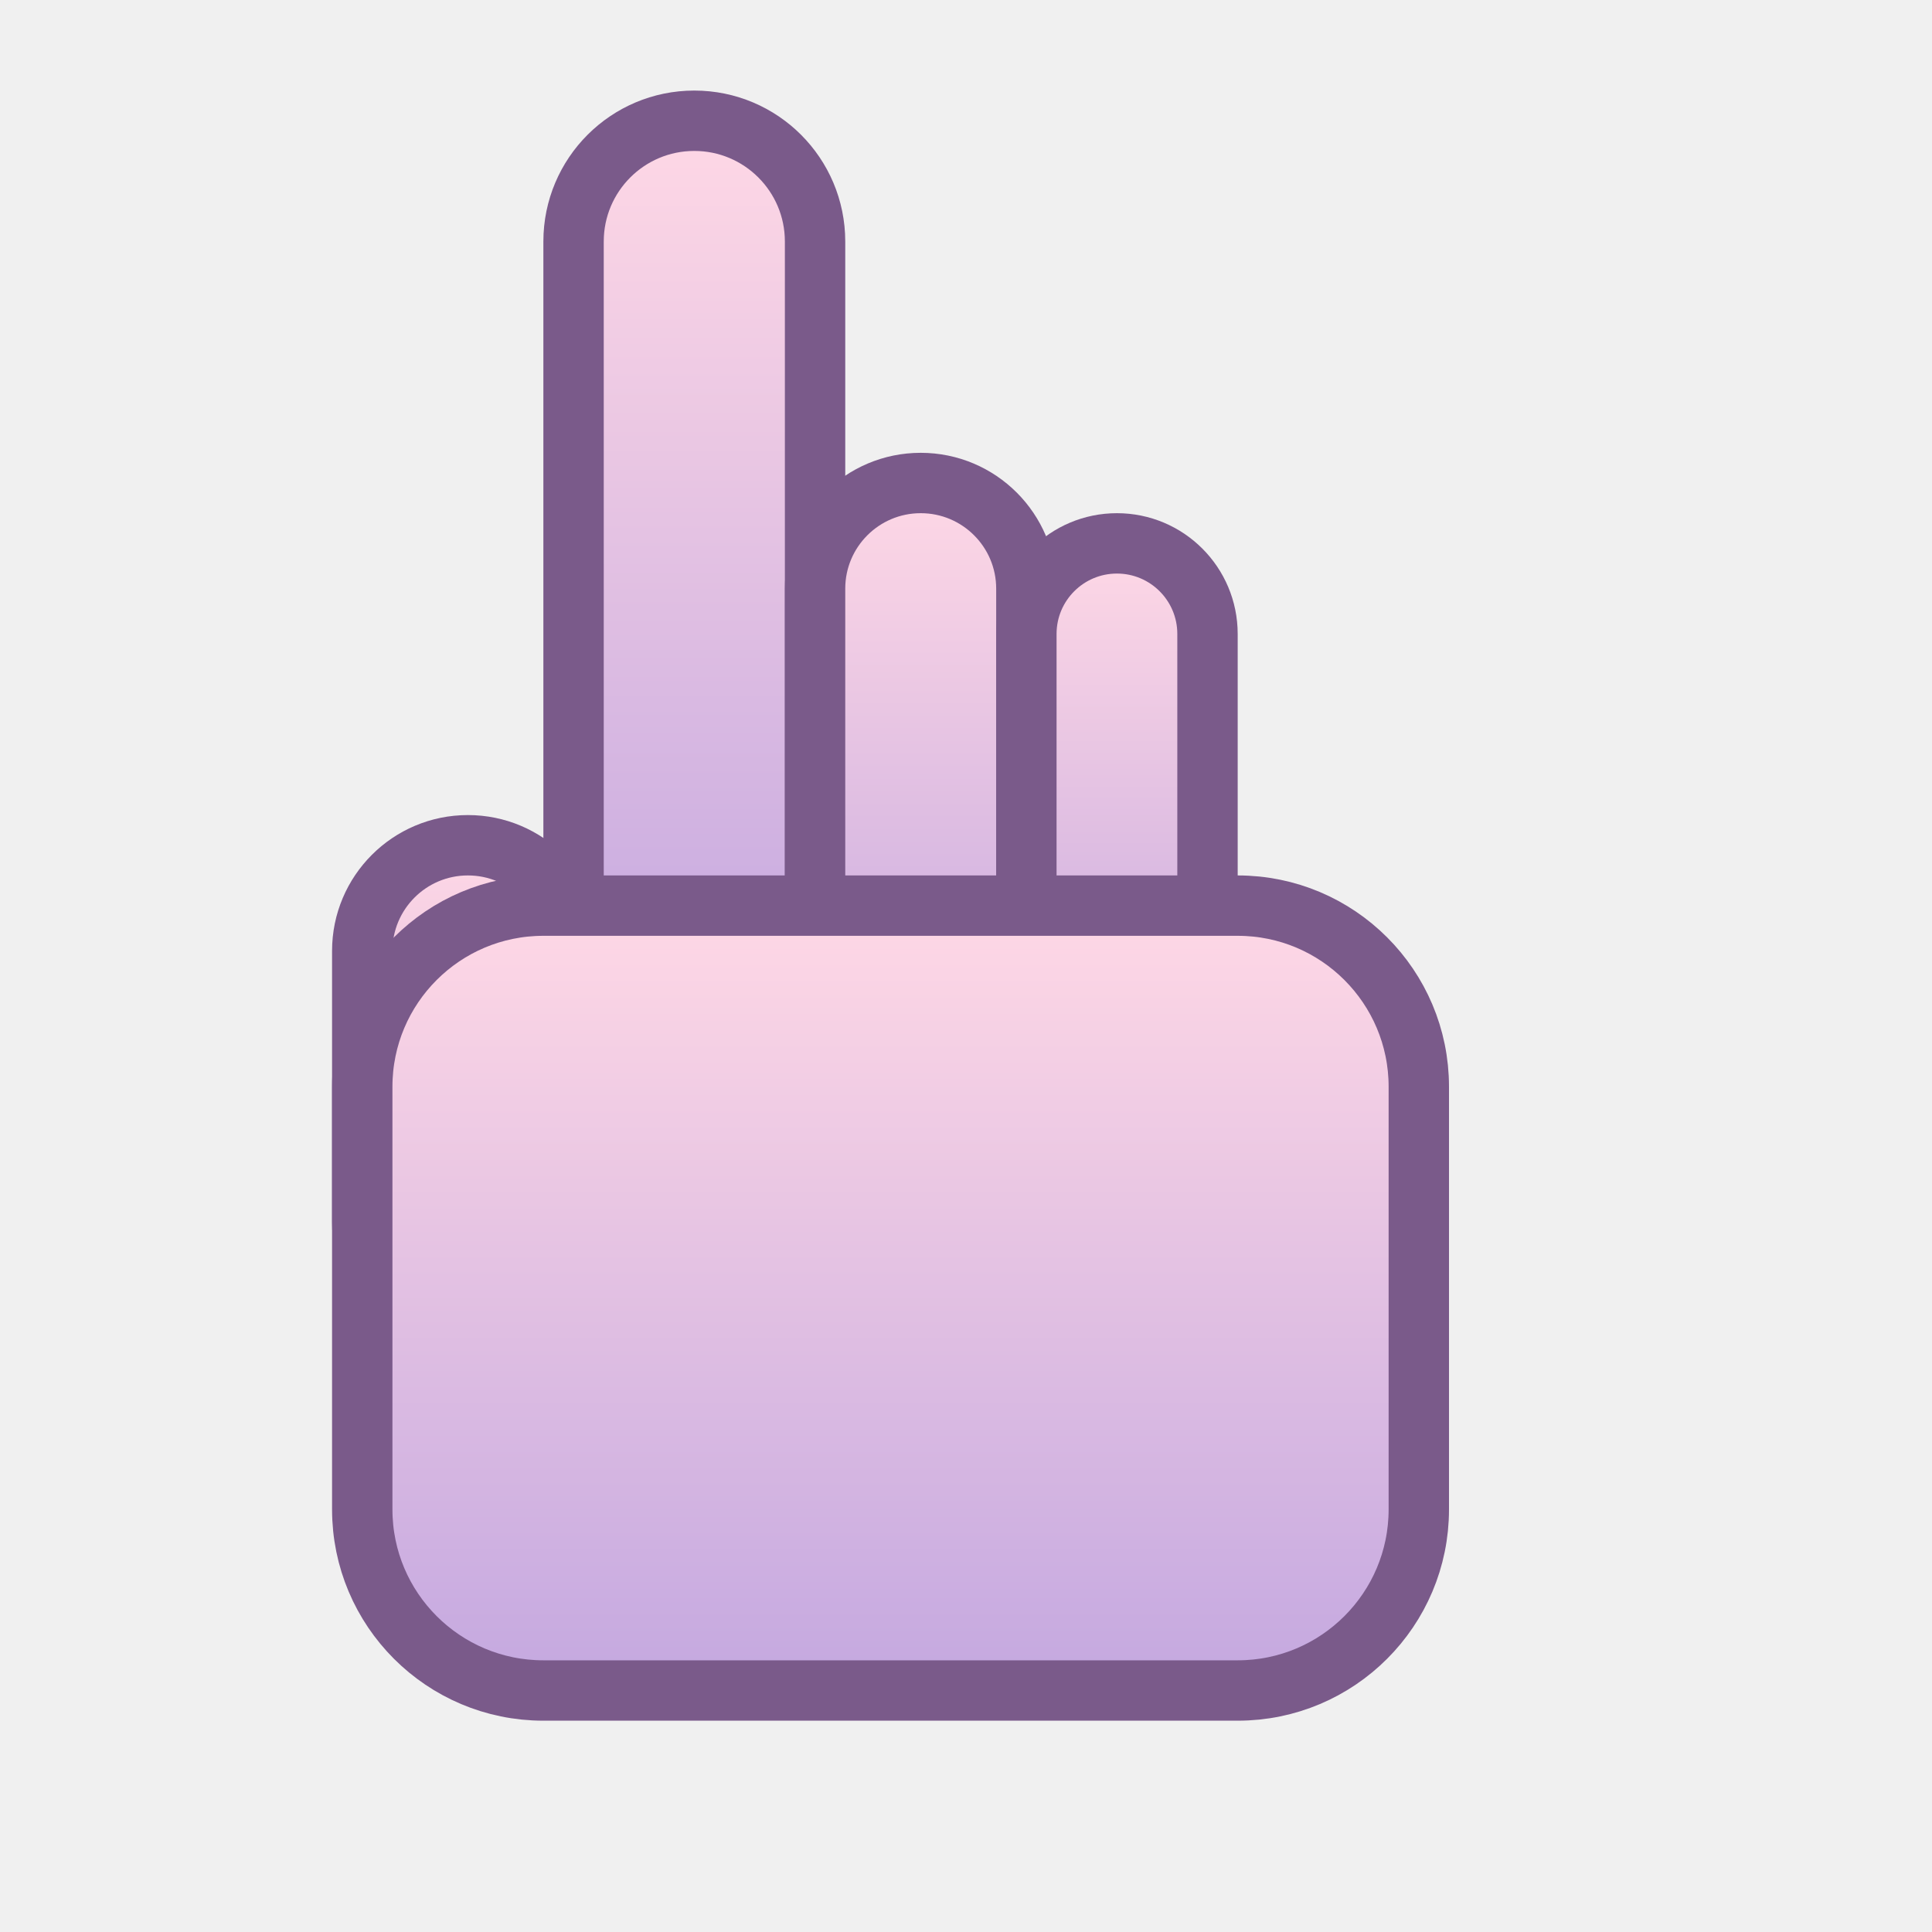
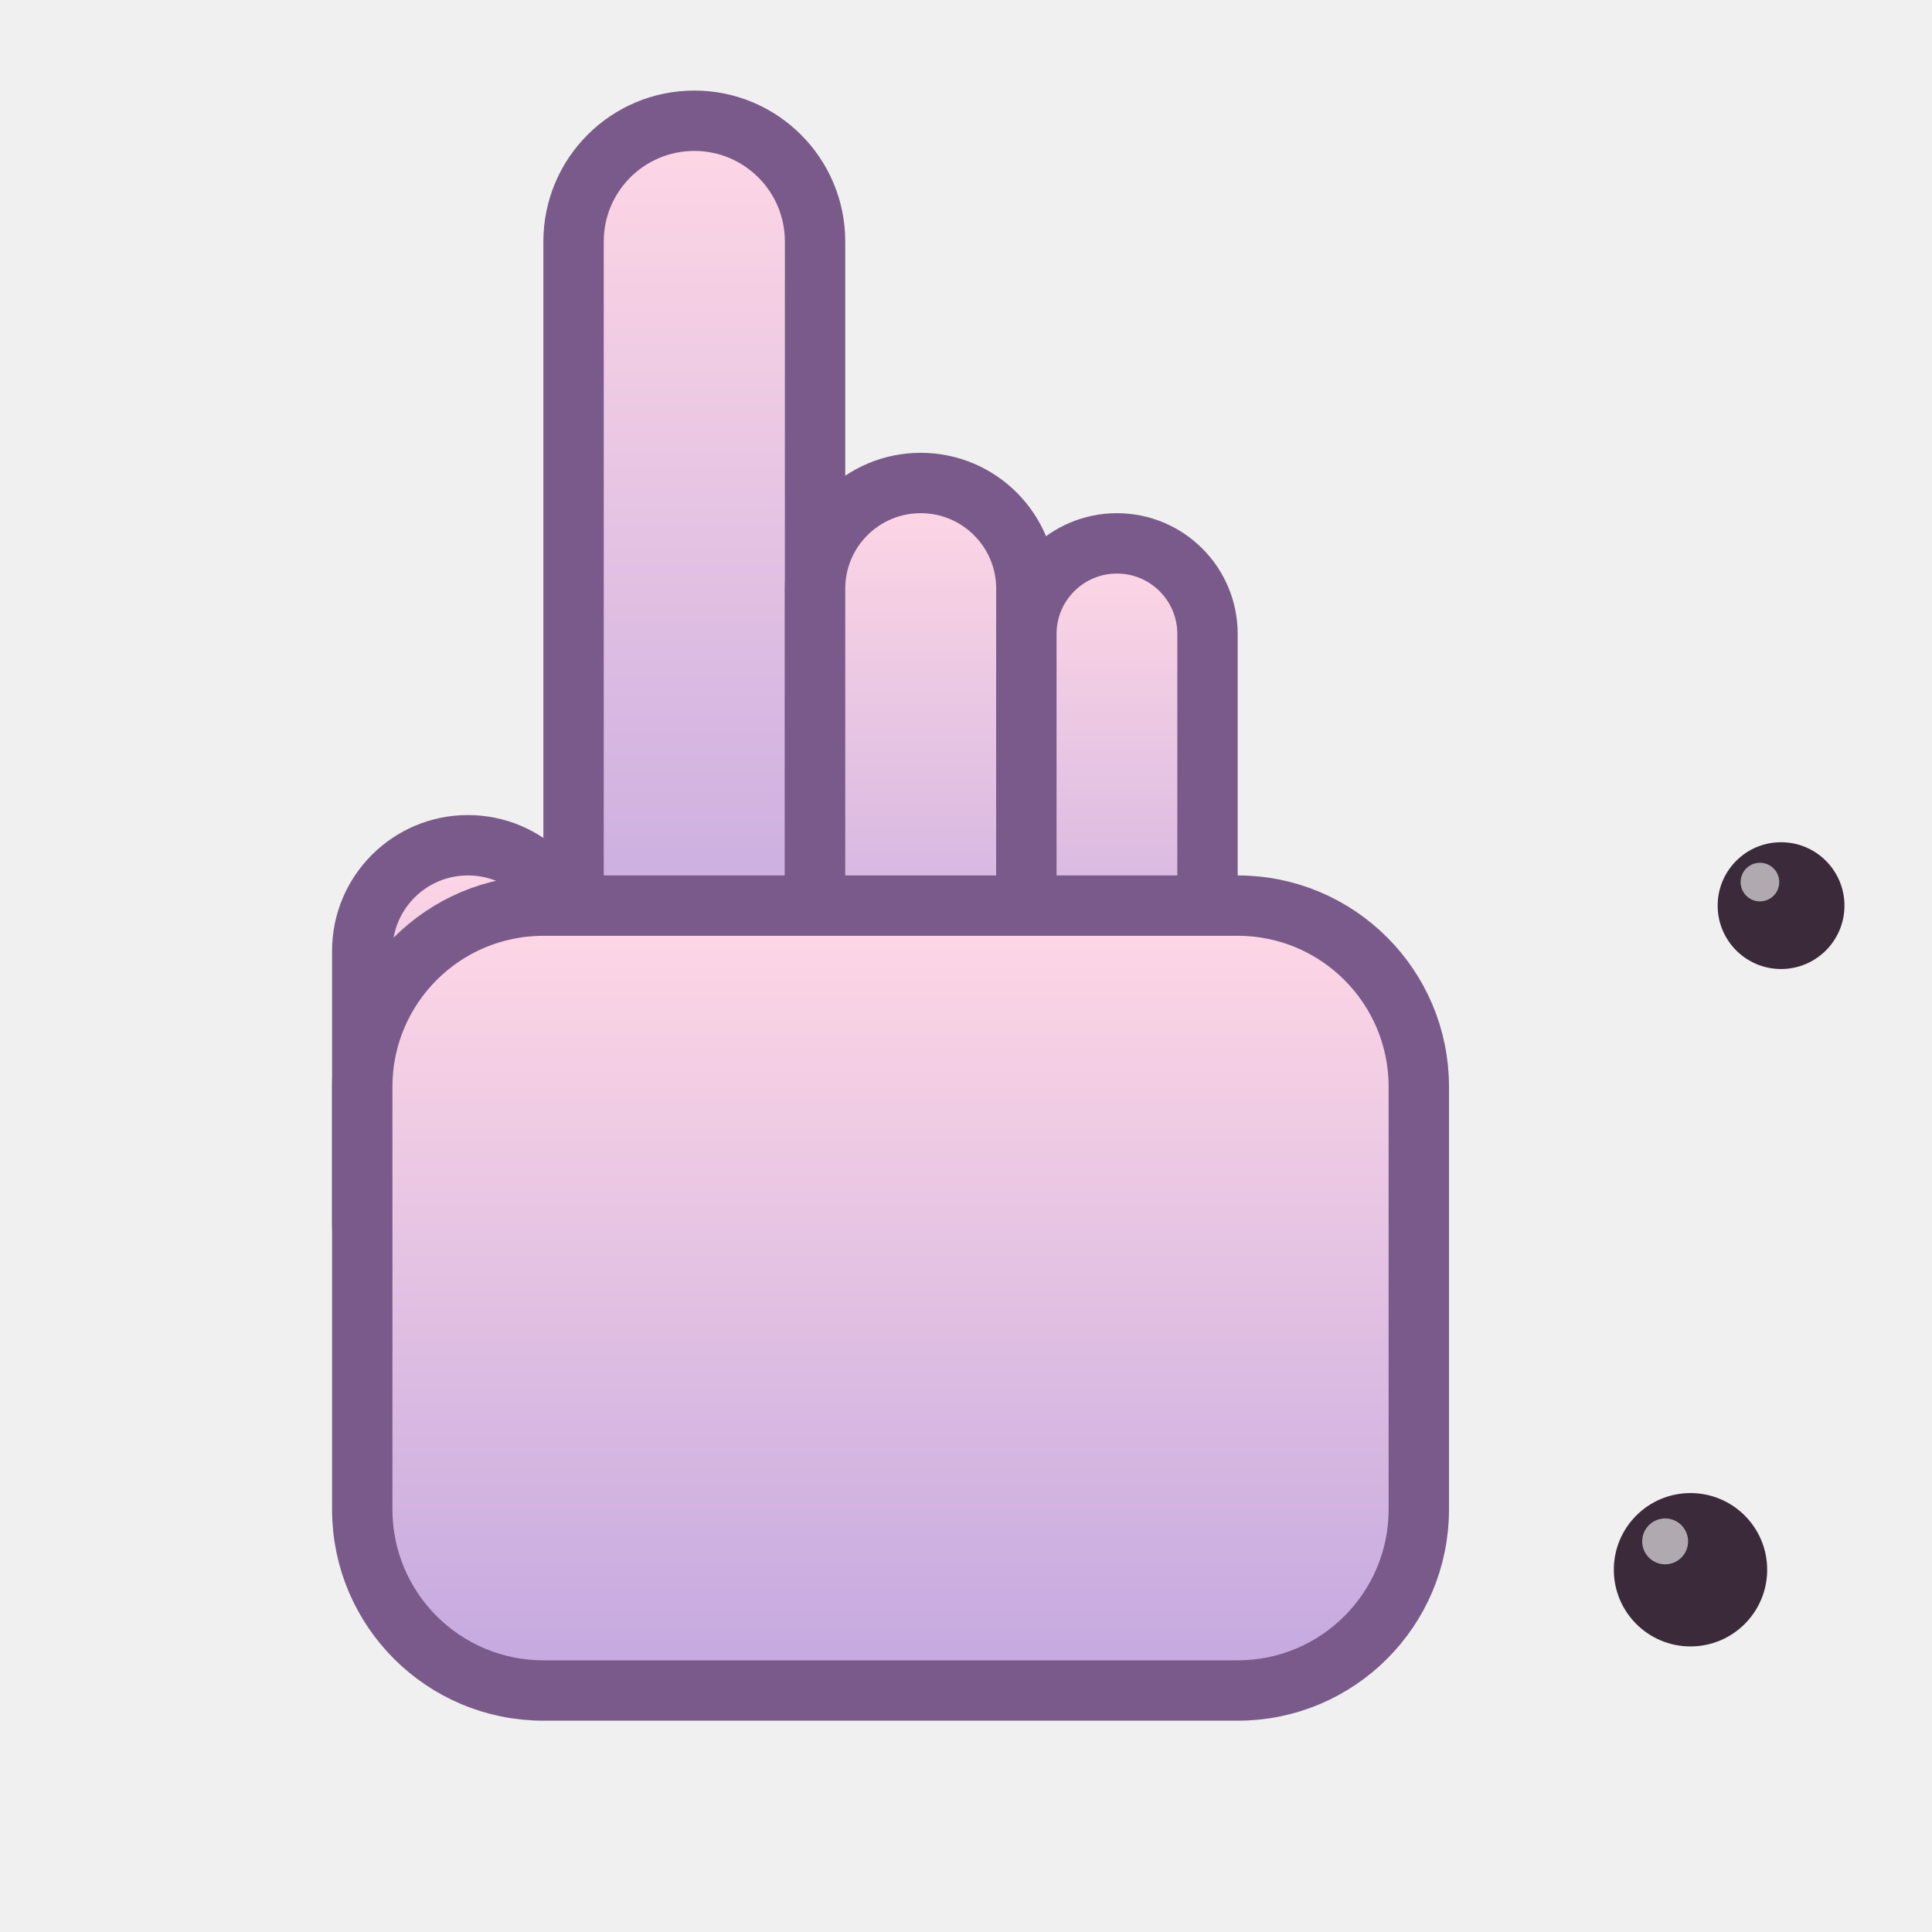
<svg xmlns="http://www.w3.org/2000/svg" viewBox="0 0 32 32" width="32" height="32">
  <defs>
    <linearGradient id="bob_pt" x1="0%" y1="0%" x2="0%" y2="100%">
      <stop offset="0%" stop-color="#FFD8E5" />
      <stop offset="100%" stop-color="#C4A8E0" />
    </linearGradient>
  </defs>
  <g>
    <rect x="9.5" y="2" width="4" height="15" rx="2" fill="url(#bob_pt)" stroke="#7A5A8A" stroke-width="1" />
    <rect x="13.5" y="8" width="3.5" height="10" rx="1.75" fill="url(#bob_pt)" stroke="#7A5A8A" stroke-width="1" />
    <rect x="17" y="9" width="3" height="9" rx="1.5" fill="url(#bob_pt)" stroke="#7A5A8A" stroke-width="1" />
    <rect x="6" y="14" width="3.5" height="8" rx="1.75" fill="url(#bob_pt)" stroke="#7A5A8A" stroke-width="1" />
    <rect x="6" y="15" width="17.5" height="13" rx="3" fill="url(#bob_pt)" stroke="#7A5A8A" stroke-width="1" />
  </g>
+   <g transform="translate(28 26)">
+     <g>
+       <animateTransform attributeName="transform" type="translate" values="0 0; 0 -1.8; 0 -3.5; 0 -5.0" dur="1.1s" begin="0s" repeatCount="indefinite" additive="sum" />
+       <animate attributeName="opacity" values="1; 1; 0.75; 0" dur="1.1s" begin="0s" repeatCount="indefinite" />
+       <circle cx="0" cy="0" r="1.27" fill="#3A2A3A" />
+       <circle cx="-0.42" cy="-0.47" r="0.38" fill="#FFFFFF" opacity="0.6" />
+     </g>
+   </g>
+   <g transform="translate(29.5 15)">
+     <g>
+       <animateTransform attributeName="transform" type="translate" values="0 0; 0 -1.8; 0 -3.5; 0 -5.0" dur="1.1s" begin="0.2s" repeatCount="indefinite" additive="sum" />
+       <animate attributeName="opacity" values="1; 1; 0.75; 0" dur="1.1s" begin="0.2s" repeatCount="indefinite" />
+       <circle cx="0" cy="0" r="1.05" fill="#3A2A3A" />
+       <circle cx="-0.35" cy="-0.39" r="0.32" fill="#FFFFFF" opacity="0.6" />
+     </g>
+   </g>
</svg>
